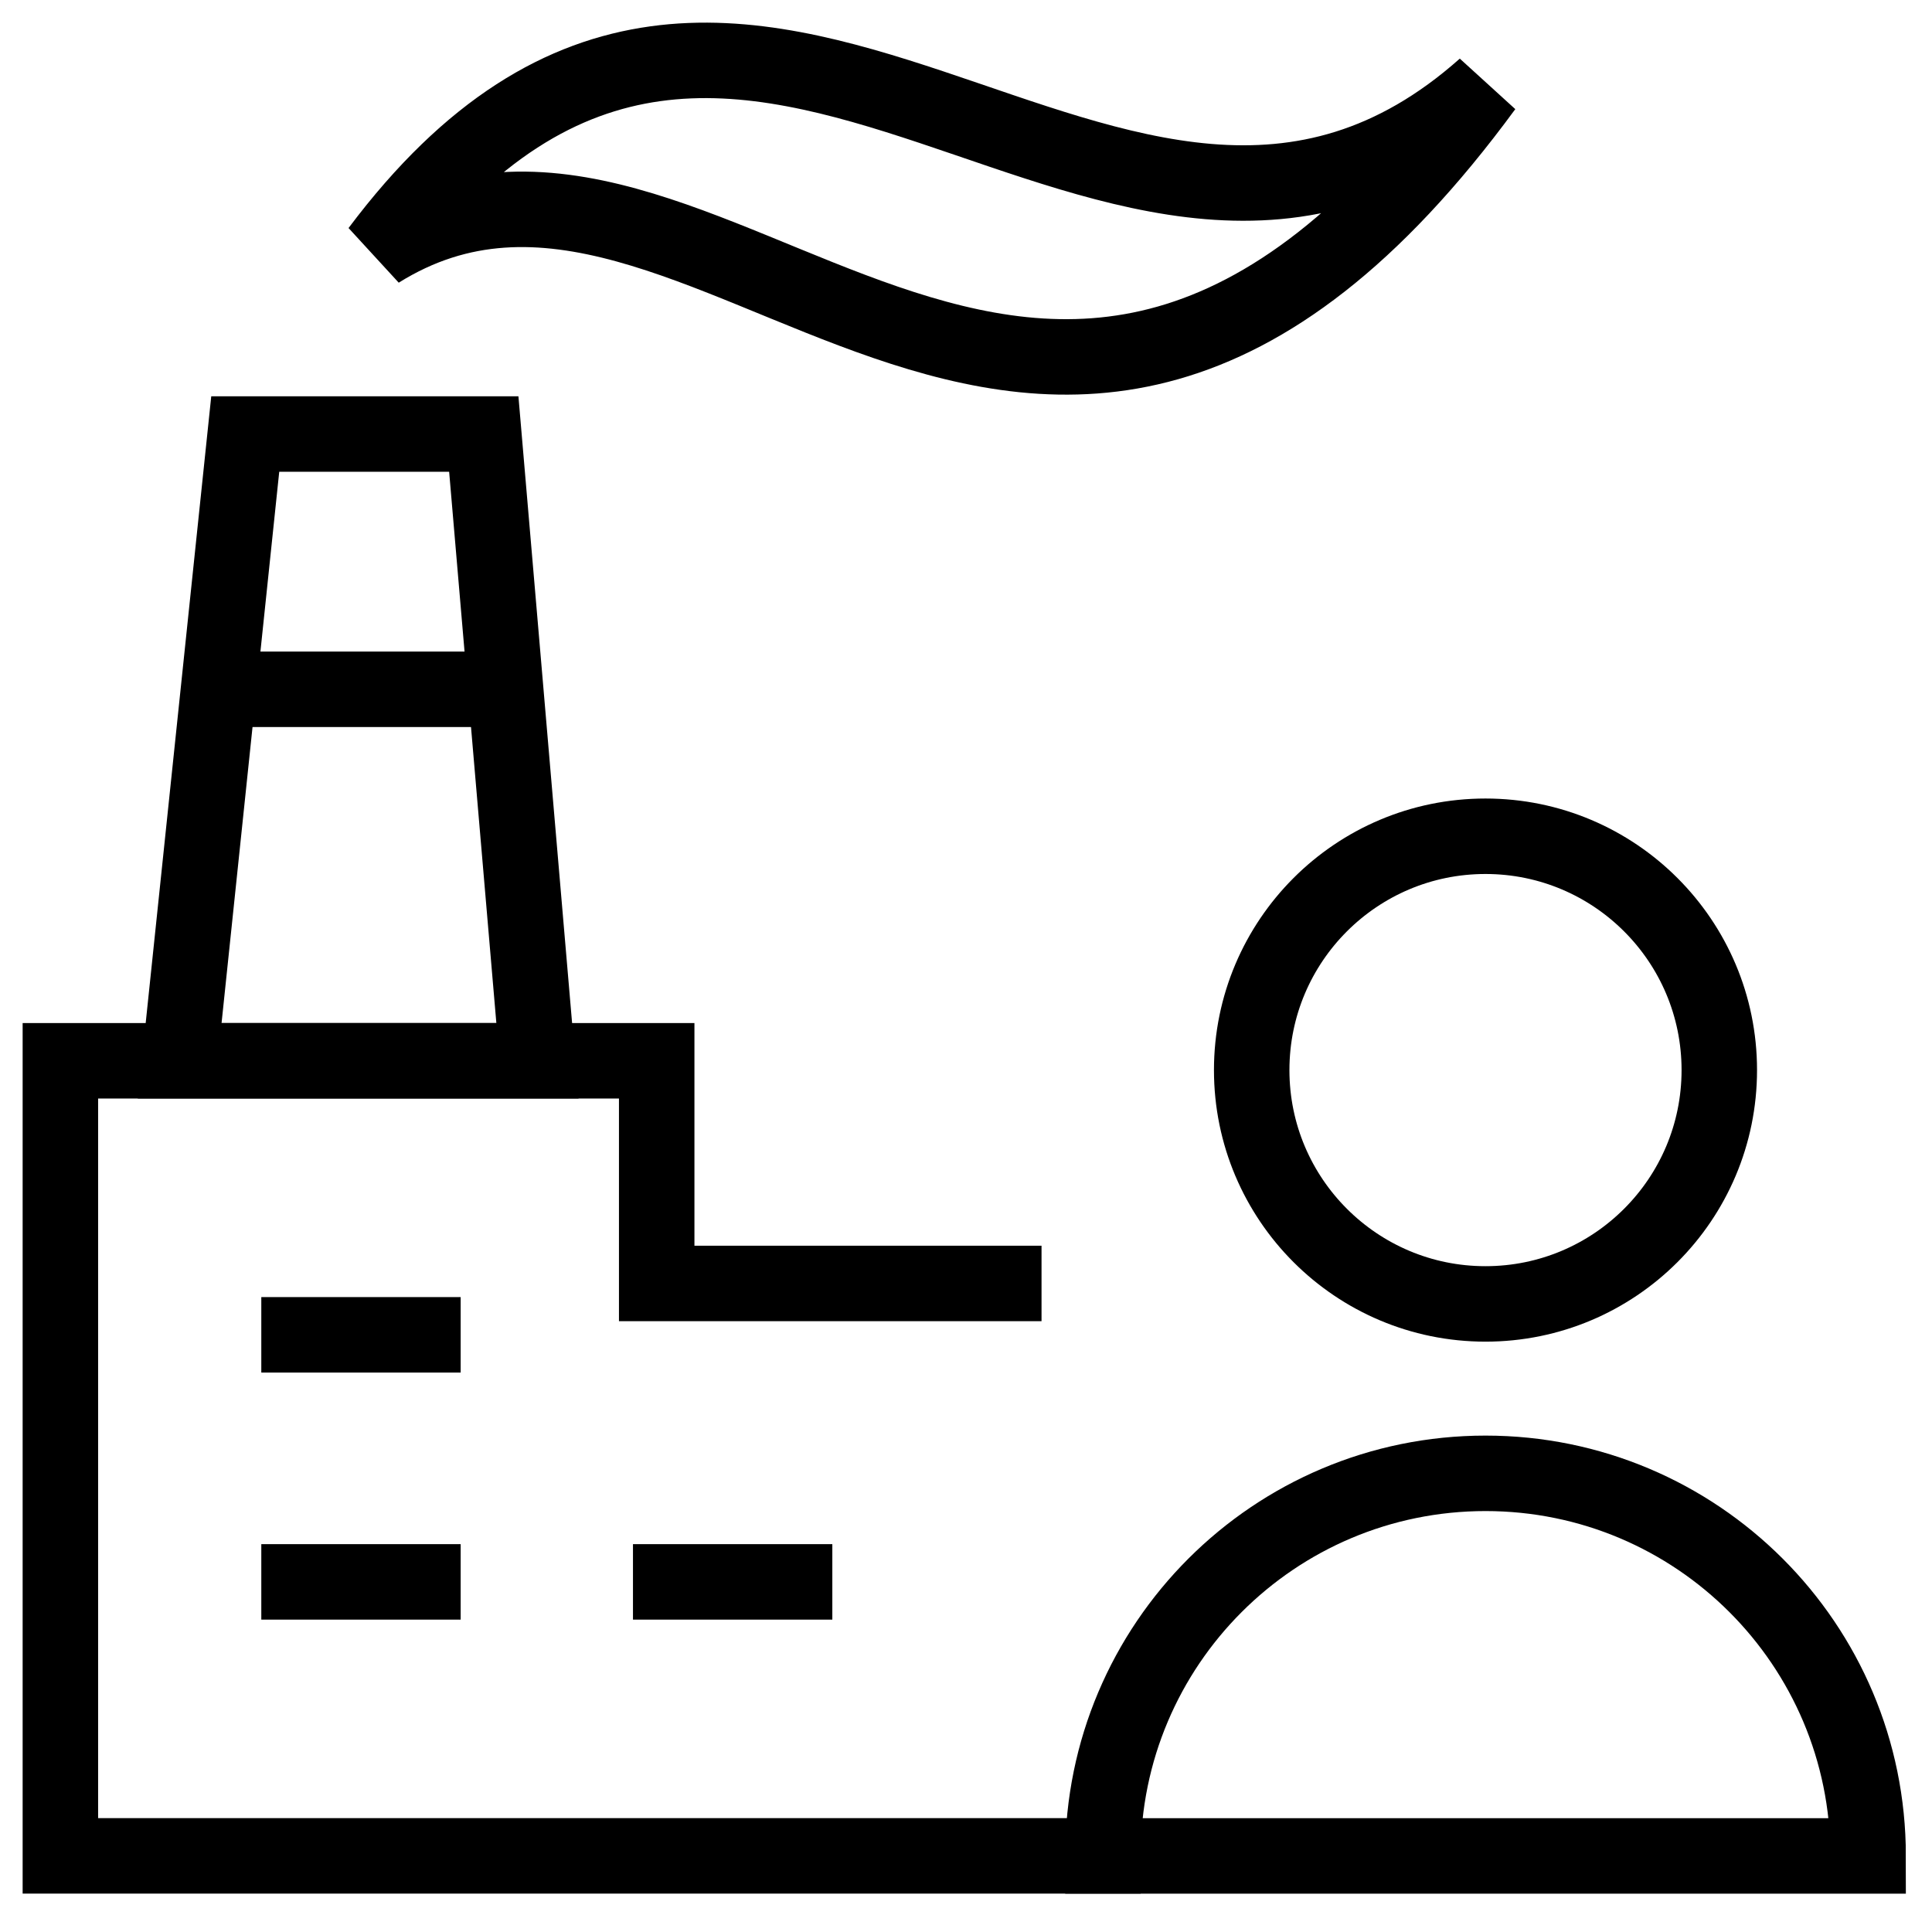
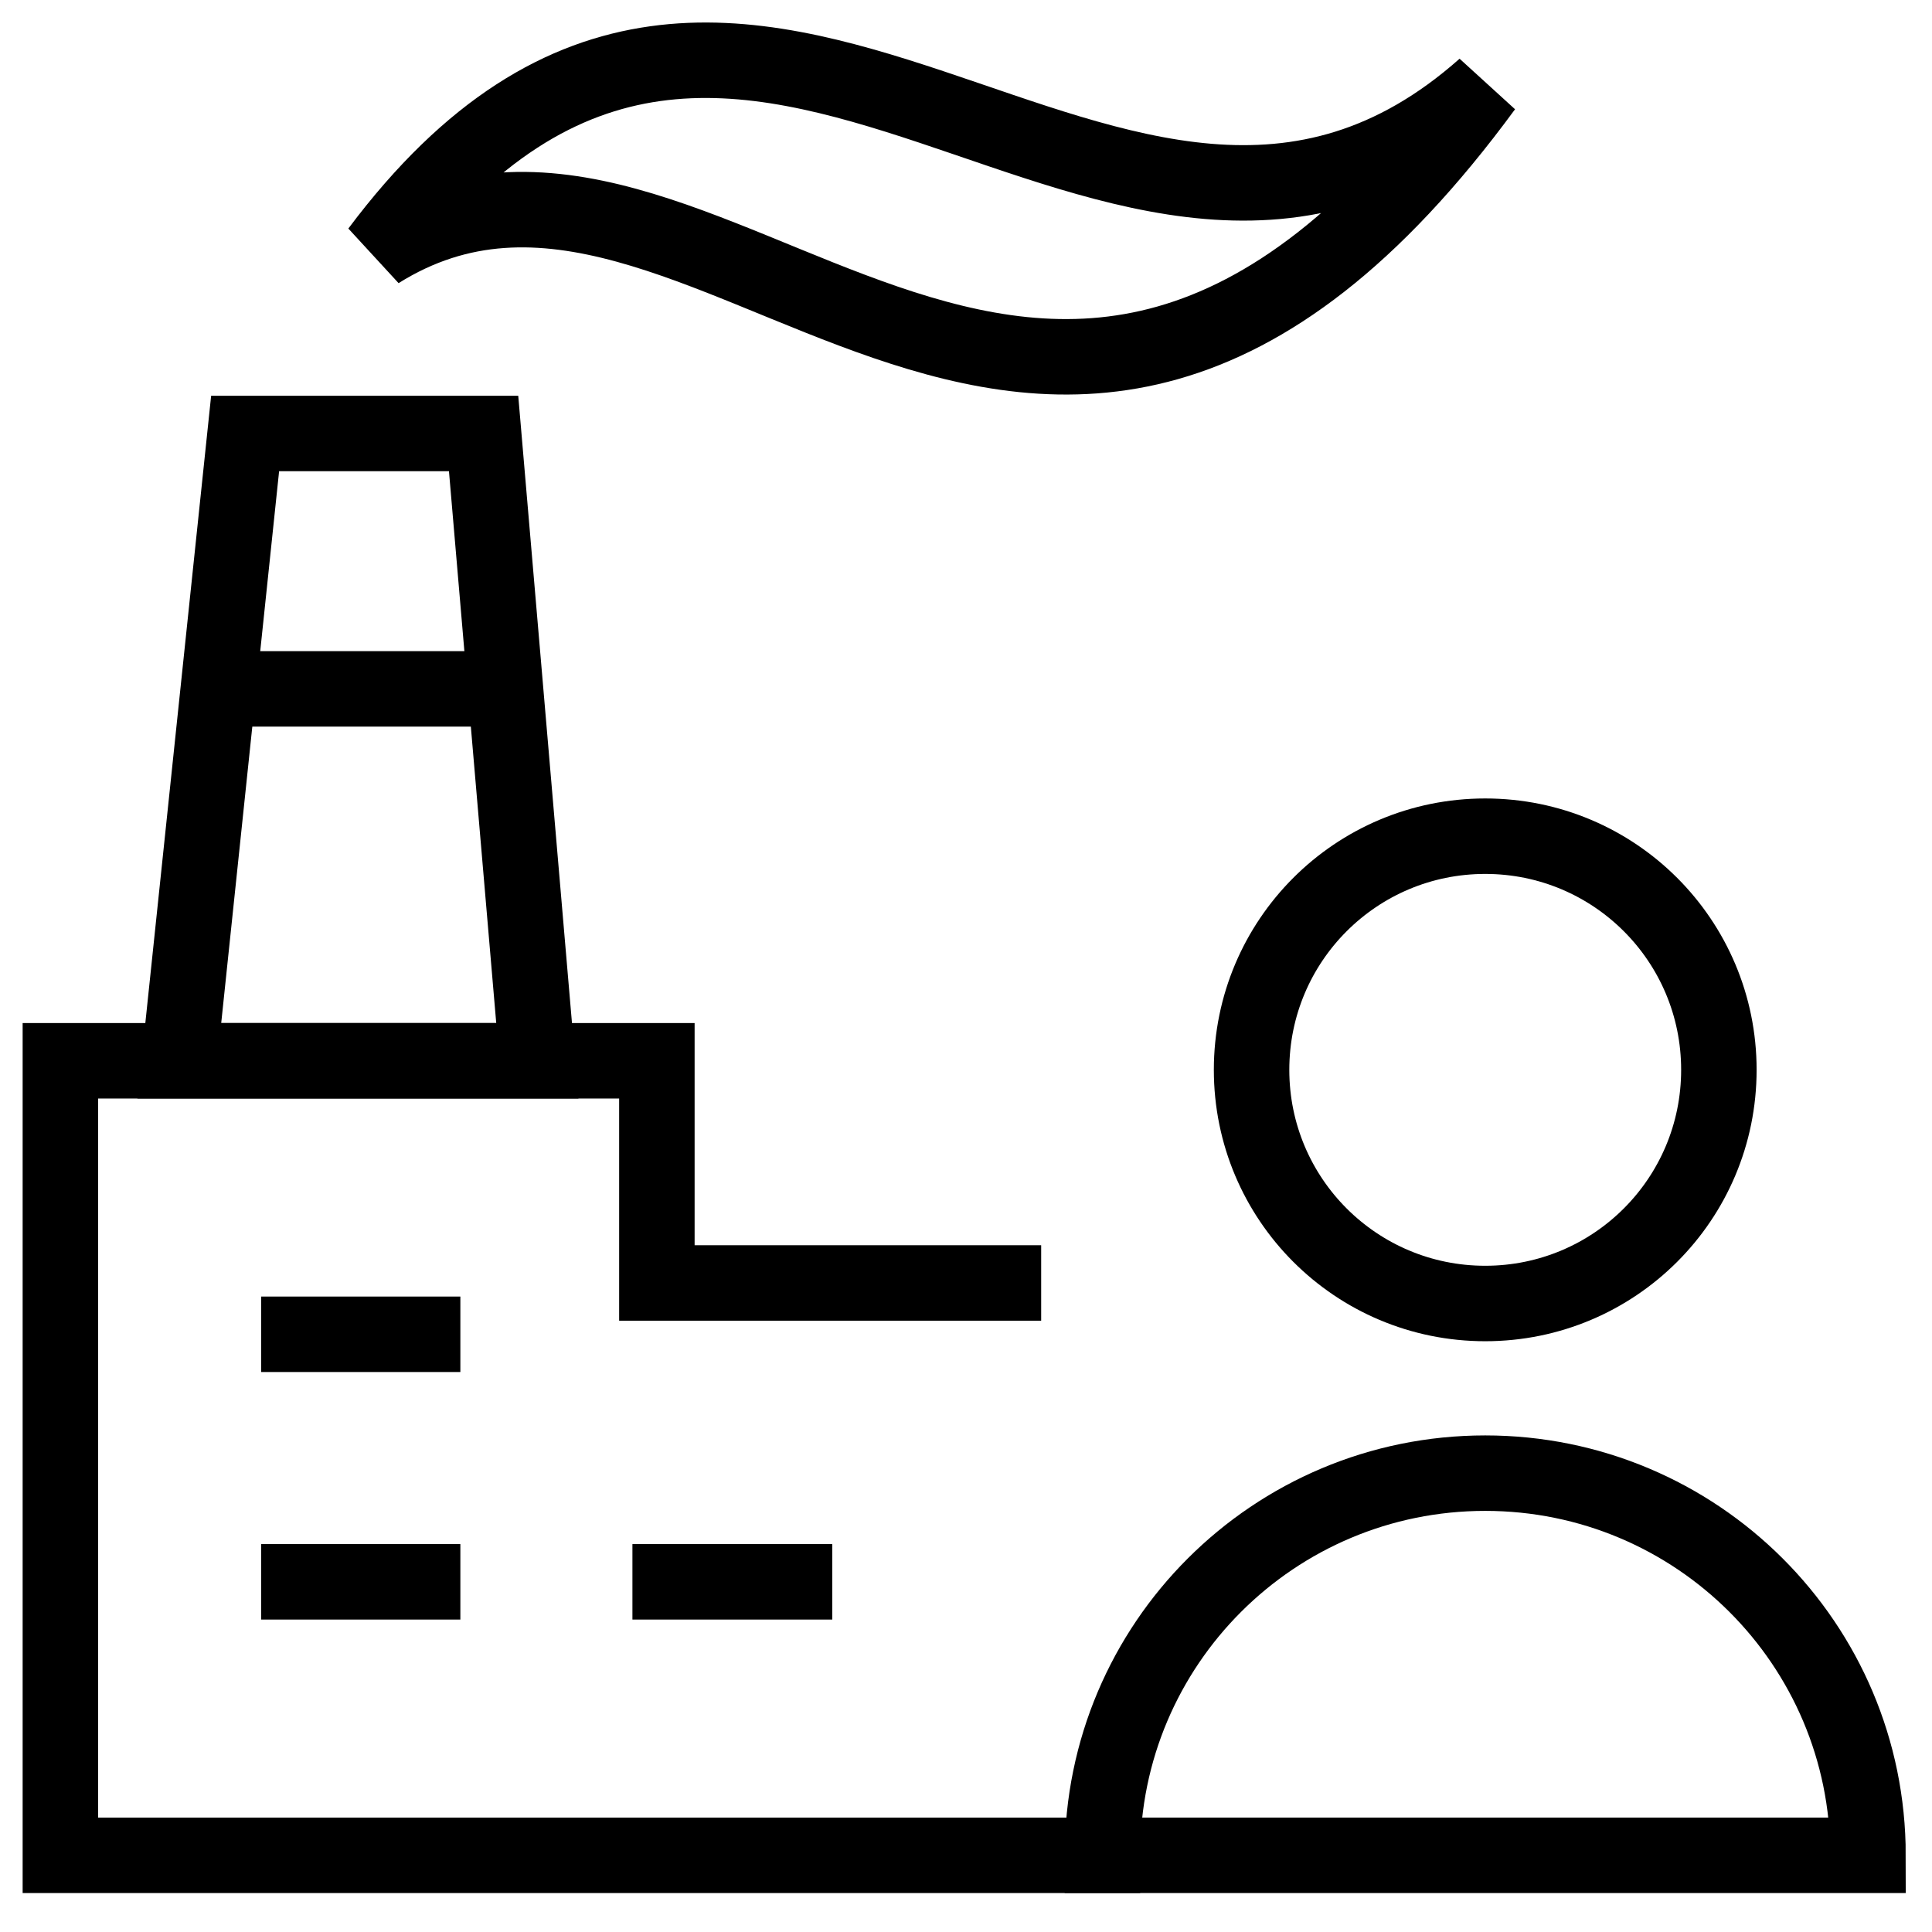
- <svg xmlns="http://www.w3.org/2000/svg" width="32px" height="32px" viewBox="0 0 32 32" version="1.1">
-   <g id="Page-1" stroke="none" stroke-width="1" fill="none" fill-rule="evenodd">
-     <g id="Acr173651137319424-2370987" stroke="#000000" stroke-width="1.25">
-       <g id="Group" transform="translate(1, 1)">
-         <path d="M29.942,29.74 C29.942,26.24 27.105,23.403 23.605,23.403 C20.105,23.403 17.268,26.24 17.268,29.74 L29.942,29.74 Z" id="Stroke-1" stroke-linecap="square" />
-         <path d="M27.477,16.724 C27.477,18.863 25.743,20.597 23.604,20.597 C21.466,20.597 19.732,18.863 19.732,16.724 C19.732,14.585 21.466,12.851 23.604,12.851 C25.743,12.851 27.477,14.585 27.477,16.724 Z" id="Stroke-3" stroke-linecap="round" stroke-linejoin="round" />
-         <polyline id="Stroke-5" stroke-linecap="square" points="15.626 20.258 9.877 20.258 9.877 16.57 2.84217094e-14 16.57 2.84217094e-14 29.739 17.268 29.739" />
-         <polygon id="Stroke-7" stroke-linecap="square" points="7.902 16.57 1.976 16.57 3.062 6.189 7.013 6.189" />
-         <line x1="3.261" y1="10.417" x2="7.286" y2="10.417" id="Stroke-9" stroke-linecap="square" />
-         <path d="M5.273,3.152 C11.38,-4.991 17.487,5.866 23.594,0.438 C16.13,10.616 10.702,-0.241 5.273,3.152 Z" id="Stroke-11" stroke-linecap="square" stroke-linejoin="bevel" />
-         <line x1="3.953" y1="25.201" x2="6.005" y2="25.201" id="Stroke-13" stroke-linecap="square" />
-         <line x1="10.109" y1="25.201" x2="12.161" y2="25.201" id="Stroke-15" stroke-linecap="square" />
-         <line x1="3.953" y1="21.109" x2="6.005" y2="21.109" id="Stroke-17" stroke-linecap="square" />
-       </g>
-     </g>
-   </g>
+ <svg xmlns="http://www.w3.org/2000/svg" width="34px" height="34px" viewBox="-1 -1 32 32" version="1.1" stroke="#000000" stroke-width="1.25" fill="none" fill-rule="evenodd" stroke-linecap="square">
+   <path d="M29.94,29.73 C29.94,26.23 27.10,23.40 23.60,23.40 C20.10,23.40 17.26,26.23 17.26,29.73 L29.94,29.73 Z" />
+   <path d="M27.47,16.72 C27.47,18.86 25.74,20.59 23.60,20.59 C21.46,20.59 19.73,18.86 19.73,16.72 C19.73,14.58 21.46,12.85 23.60,12.85 C25.74,12.85 27.47,14.58 27.47,16.72 Z" />
+   <polyline points="15.62 20.25 9.88 20.25 9.88 16.57 2.844e-14 16.57 2.844e-14 29.73 17.26 29.73" />
+   <polygon points="7.90 16.57 1.97 16.57 3.06 6.18 7.01 6.18" />
+   <line x1="3.261" y1="10.41" x2="7.286" y2="10.41" />
+   <path d="M5.27,3.16 C11.38,-5 17.48,5.86 23.59,0.44 C16.13,10.61 10.70,-0.24 5.27,3.16 Z" />
+   <line x1="3.95" y1="25.20" x2="6" y2="25.20" />
+   <line x1="10.10" y1="25.20" x2="12.16" y2="25.20" />
+   <line x1="3.95" y1="21.10" x2="6" y2="21.10" />
</svg>
